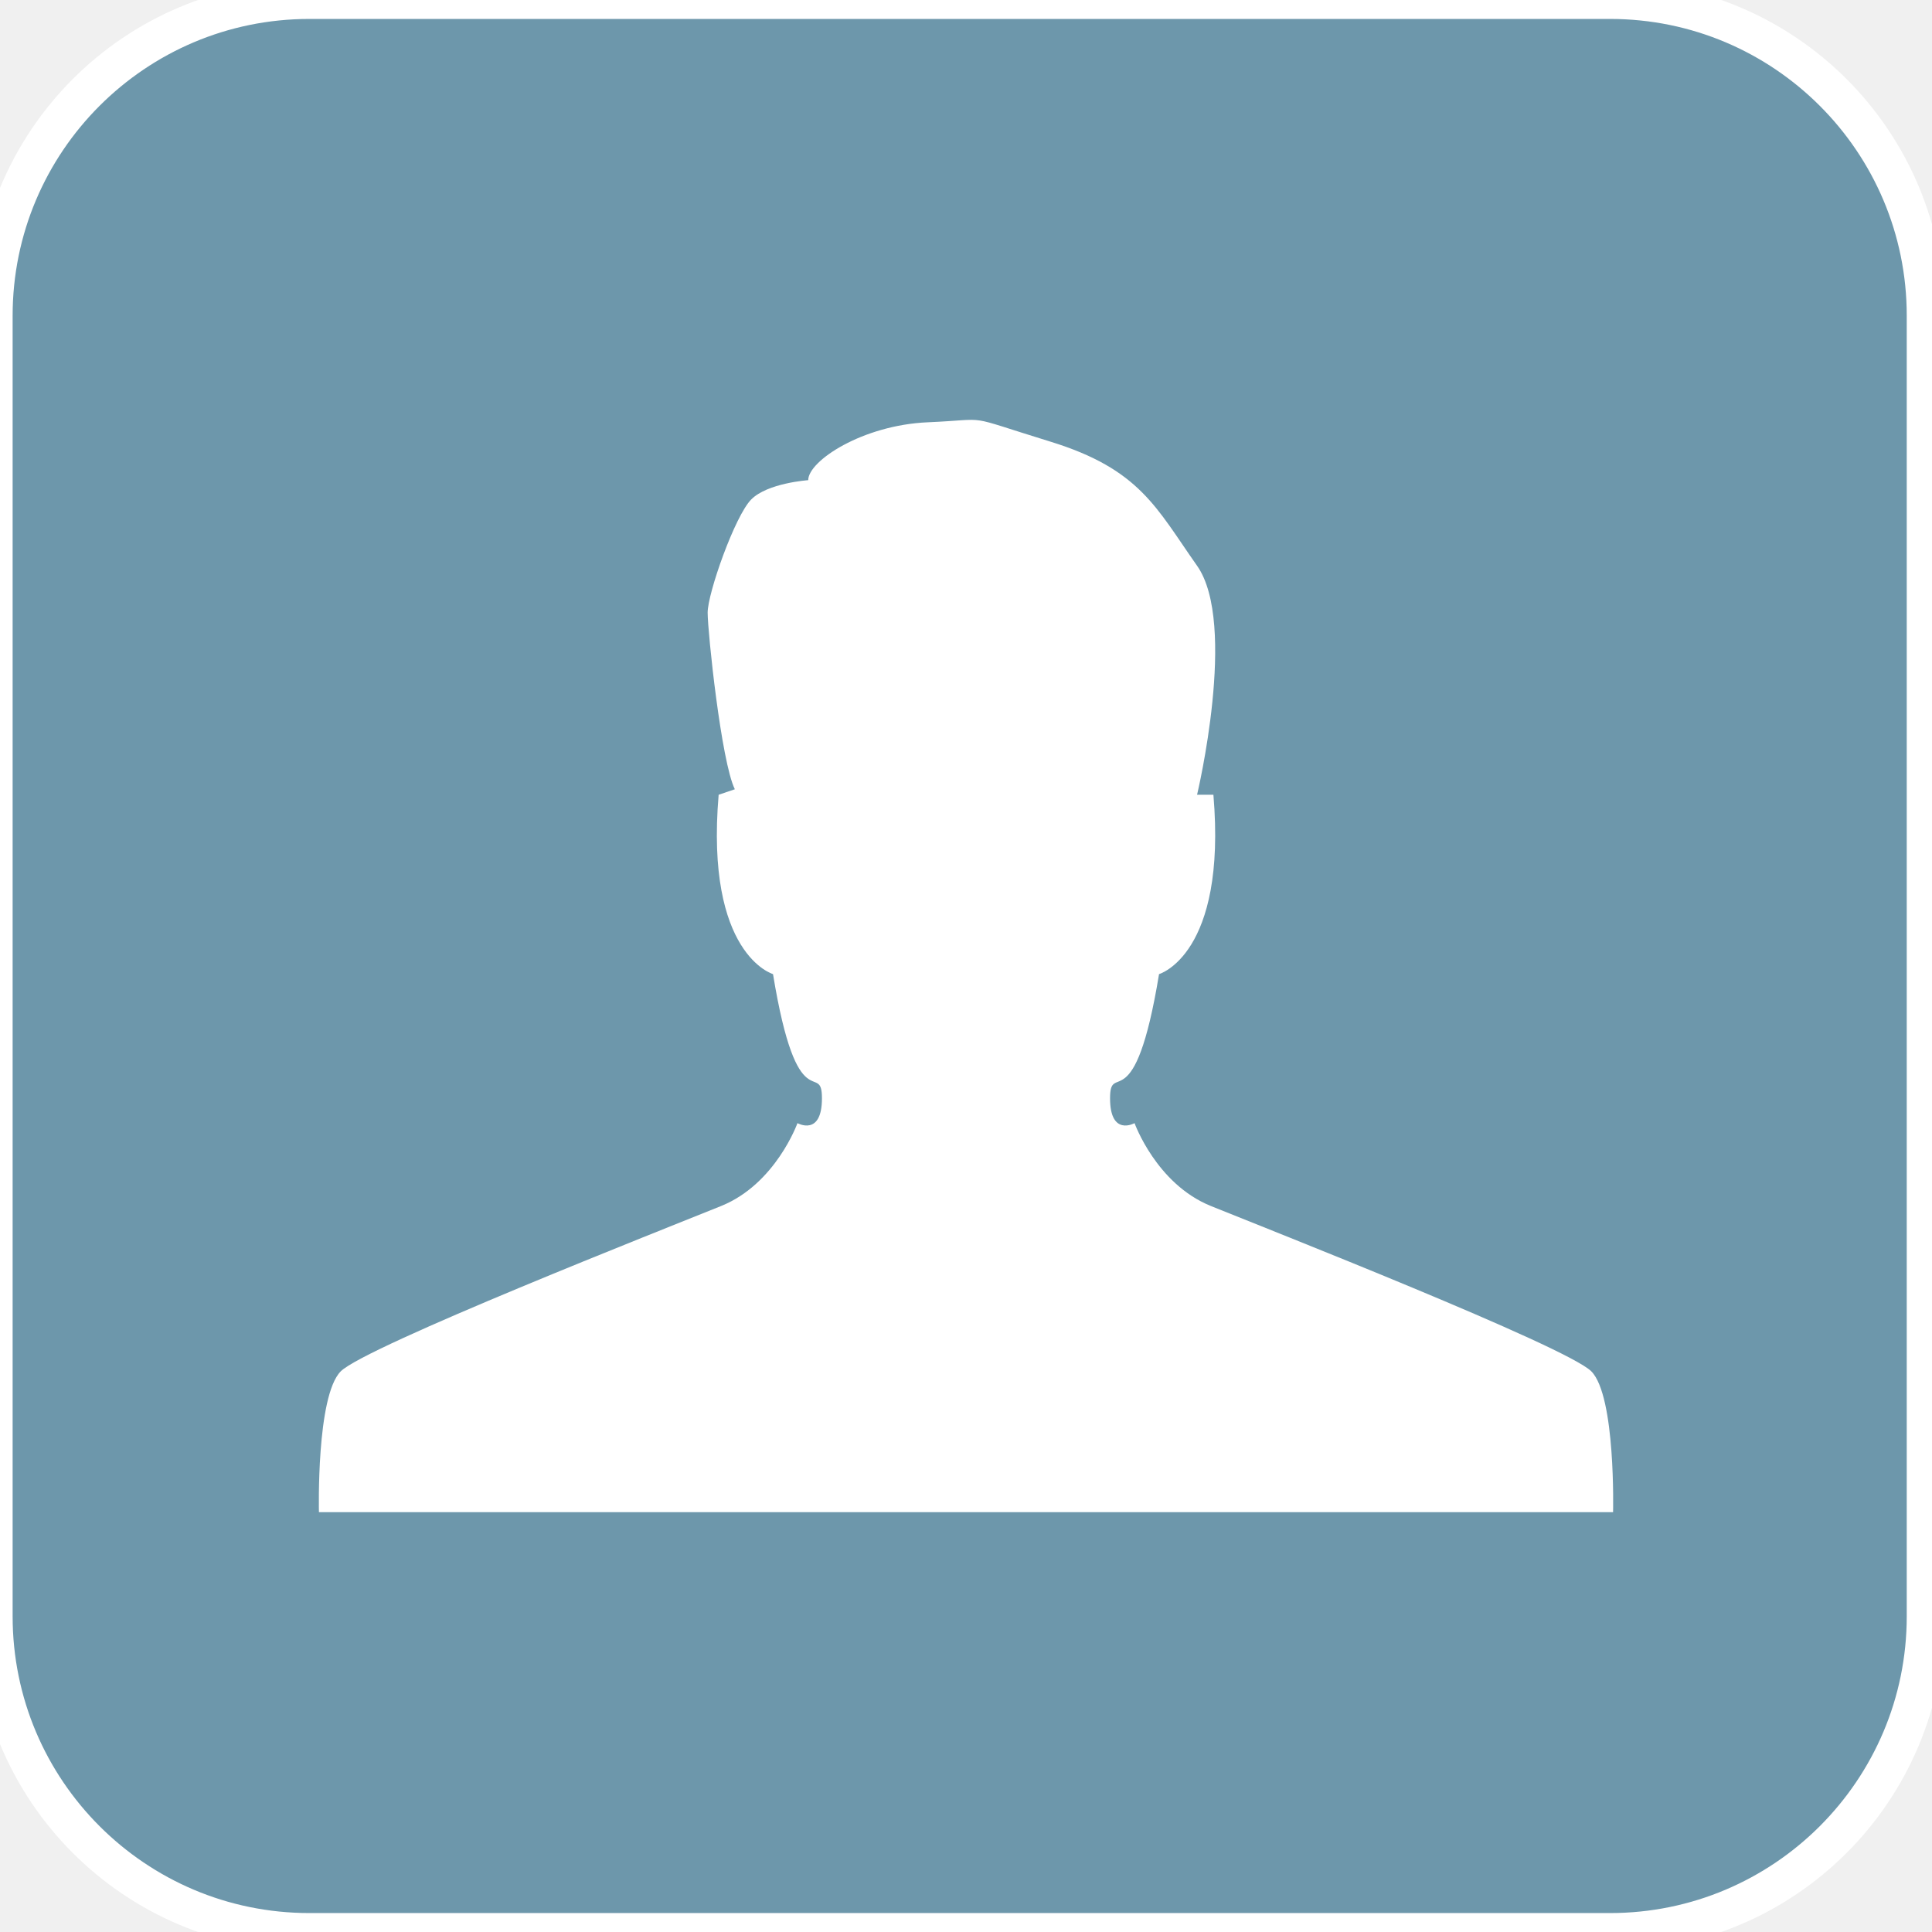
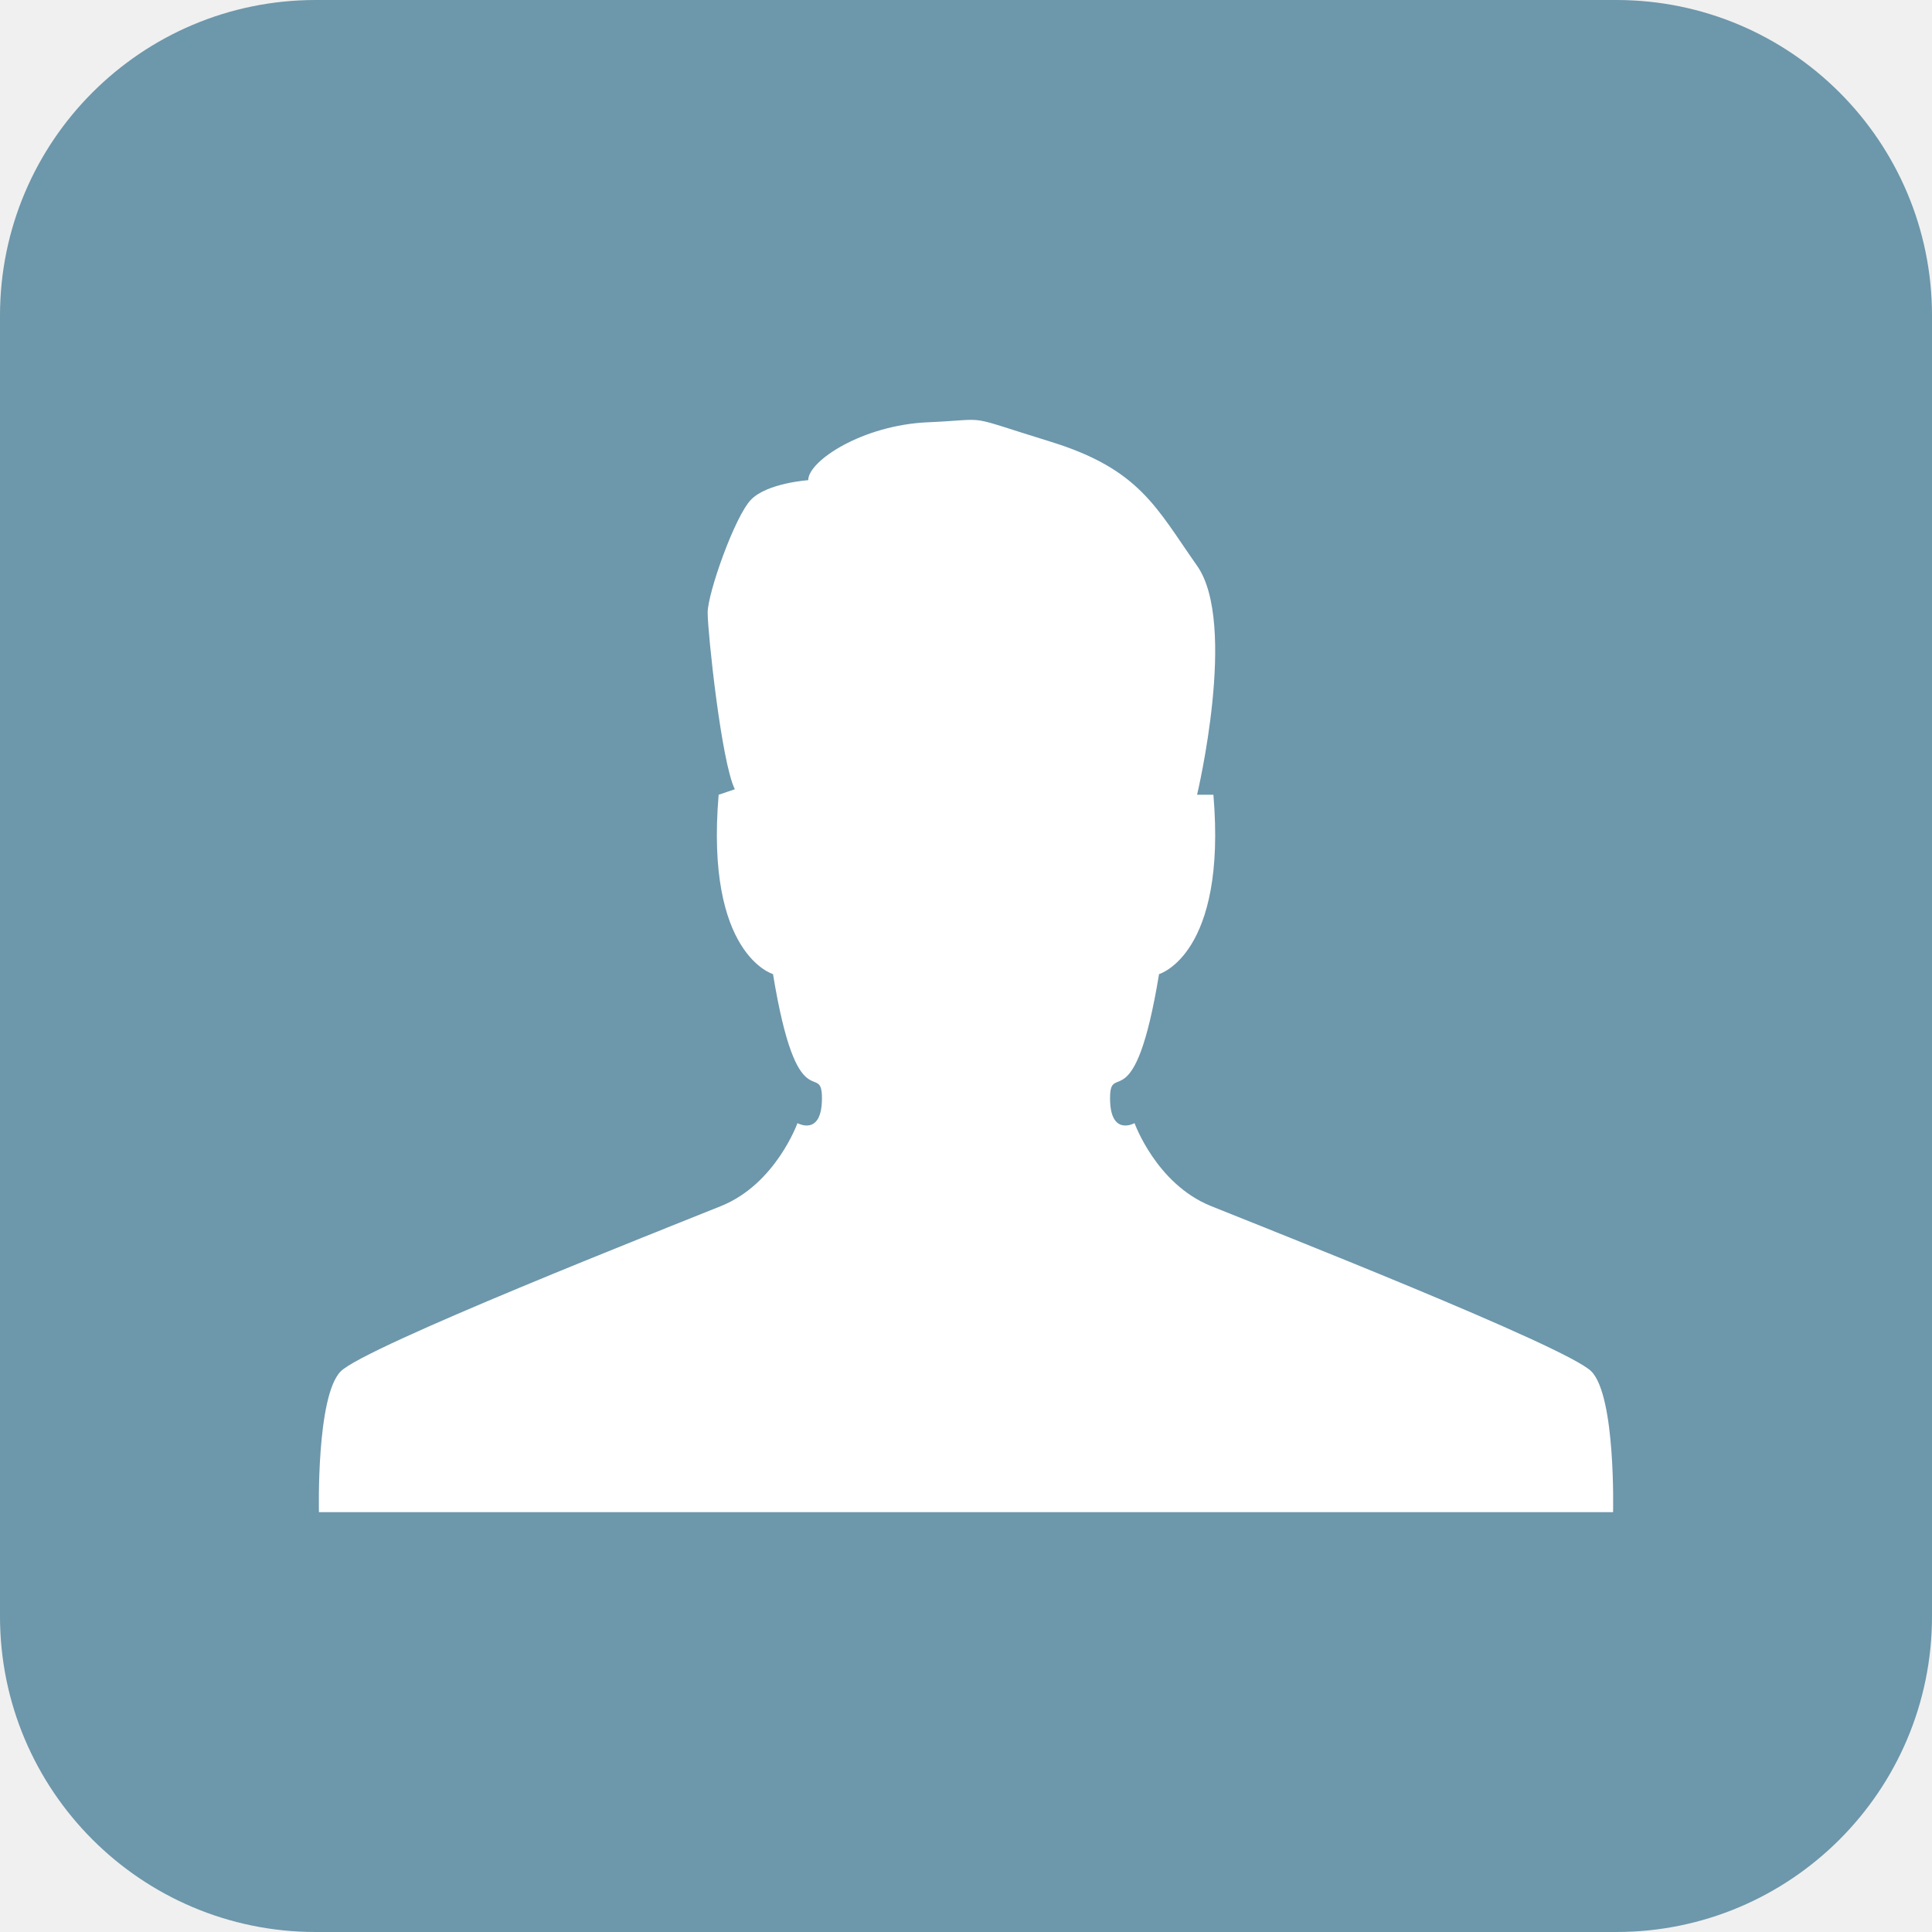
<svg xmlns="http://www.w3.org/2000/svg" viewBox="0 0 612 612">
  <g>
-     <rect x="-1" y="-1" width="614" height="614" id="canvas_background" fill="none" />
-     <g id="canvasGrid" display="none">
-       <rect id="svg_3" width="100%" height="100%" x="0" y="0" stroke-width="0" fill="url(#gridpattern)" />
+     <rect fill="none" id="canvas_background" height="614" width="614" y="-1" x="-1" />
+     <g display="none" id="canvasGrid">
+       <rect fill="url(#gridpattern)" stroke-width="0" y="0" x="0" height="100%" width="100%" id="svg_3" />
    </g>
  </g>
  <g>
-     <rect stroke="#ffffff" fill="#6D97AB" stroke-width="12" x="-2" y="0" width="612" height="612" id="svg_1" rx="100" />
-     <path stroke="#ffffff" id="svg_2" d="m379.197,251.757c0,0 12.916,-54.187 0,-72.542c-12.931,-18.356 -18.088,-30.582 -46.521,-39.336s-18.073,-7.009 -38.747,-6.113c-20.674,0.88 -37.911,12.227 -37.911,18.34c0,0 -12.916,0.88 -18.073,6.129c-5.172,5.249 -13.783,29.702 -13.783,35.831s4.305,47.209 8.611,55.947l-5.127,1.744c-4.305,50.682 17.221,56.811 17.221,56.811c7.743,47.209 15.502,27.109 15.502,39.336s-7.759,7.873 -7.759,7.873s-6.876,19.22 -24.097,26.213c-17.221,6.978 -112.819,44.554 -120.593,52.427c-7.774,7.889 -6.891,44.585 -6.891,44.585l409.944,0c0,0 0.898,-36.696 -6.876,-44.585c-7.789,-7.889 -103.387,-45.449 -120.608,-52.427c-17.221,-6.993 -24.097,-26.213 -24.097,-26.213s-7.759,4.353 -7.759,-7.873s7.759,7.873 15.517,-39.336c0,0 21.511,-6.129 17.221,-56.811l-5.172,0z" stroke-opacity="null" stroke-width="0" fill="#ffffff" />
+     <rect rx="100" id="svg_1" height="612" width="612" y="0" x="0" stroke-width="0" fill="#6D97AB" stroke="#ffffff" />
+     <path fill="#ffffff" stroke-width="0" stroke-opacity="null" d="m379.197,251.757c0,0 12.916,-54.187 0,-72.542c-12.931,-18.356 -18.088,-30.582 -46.521,-39.336s-18.073,-7.009 -38.747,-6.113c-20.674,0.88 -37.911,12.227 -37.911,18.34c0,0 -12.916,0.88 -18.073,6.129c-5.172,5.249 -13.783,29.702 -13.783,35.831s4.305,47.209 8.611,55.947l-5.127,1.744c-4.305,50.682 17.221,56.811 17.221,56.811c7.743,47.209 15.502,27.109 15.502,39.336s-7.759,7.873 -7.759,7.873s-6.876,19.22 -24.097,26.213c-17.221,6.978 -112.819,44.554 -120.593,52.427c-7.774,7.889 -6.891,44.585 -6.891,44.585l409.944,0c0,0 0.898,-36.696 -6.876,-44.585c-7.789,-7.889 -103.387,-45.449 -120.608,-52.427c-17.221,-6.993 -24.097,-26.213 -24.097,-26.213s-7.759,4.353 -7.759,-7.873s7.759,7.873 15.517,-39.336c0,0 21.511,-6.129 17.221,-56.811l-5.172,0l-0,0z" id="svg_2" stroke="#ffffff" />
  </g>
</svg>
